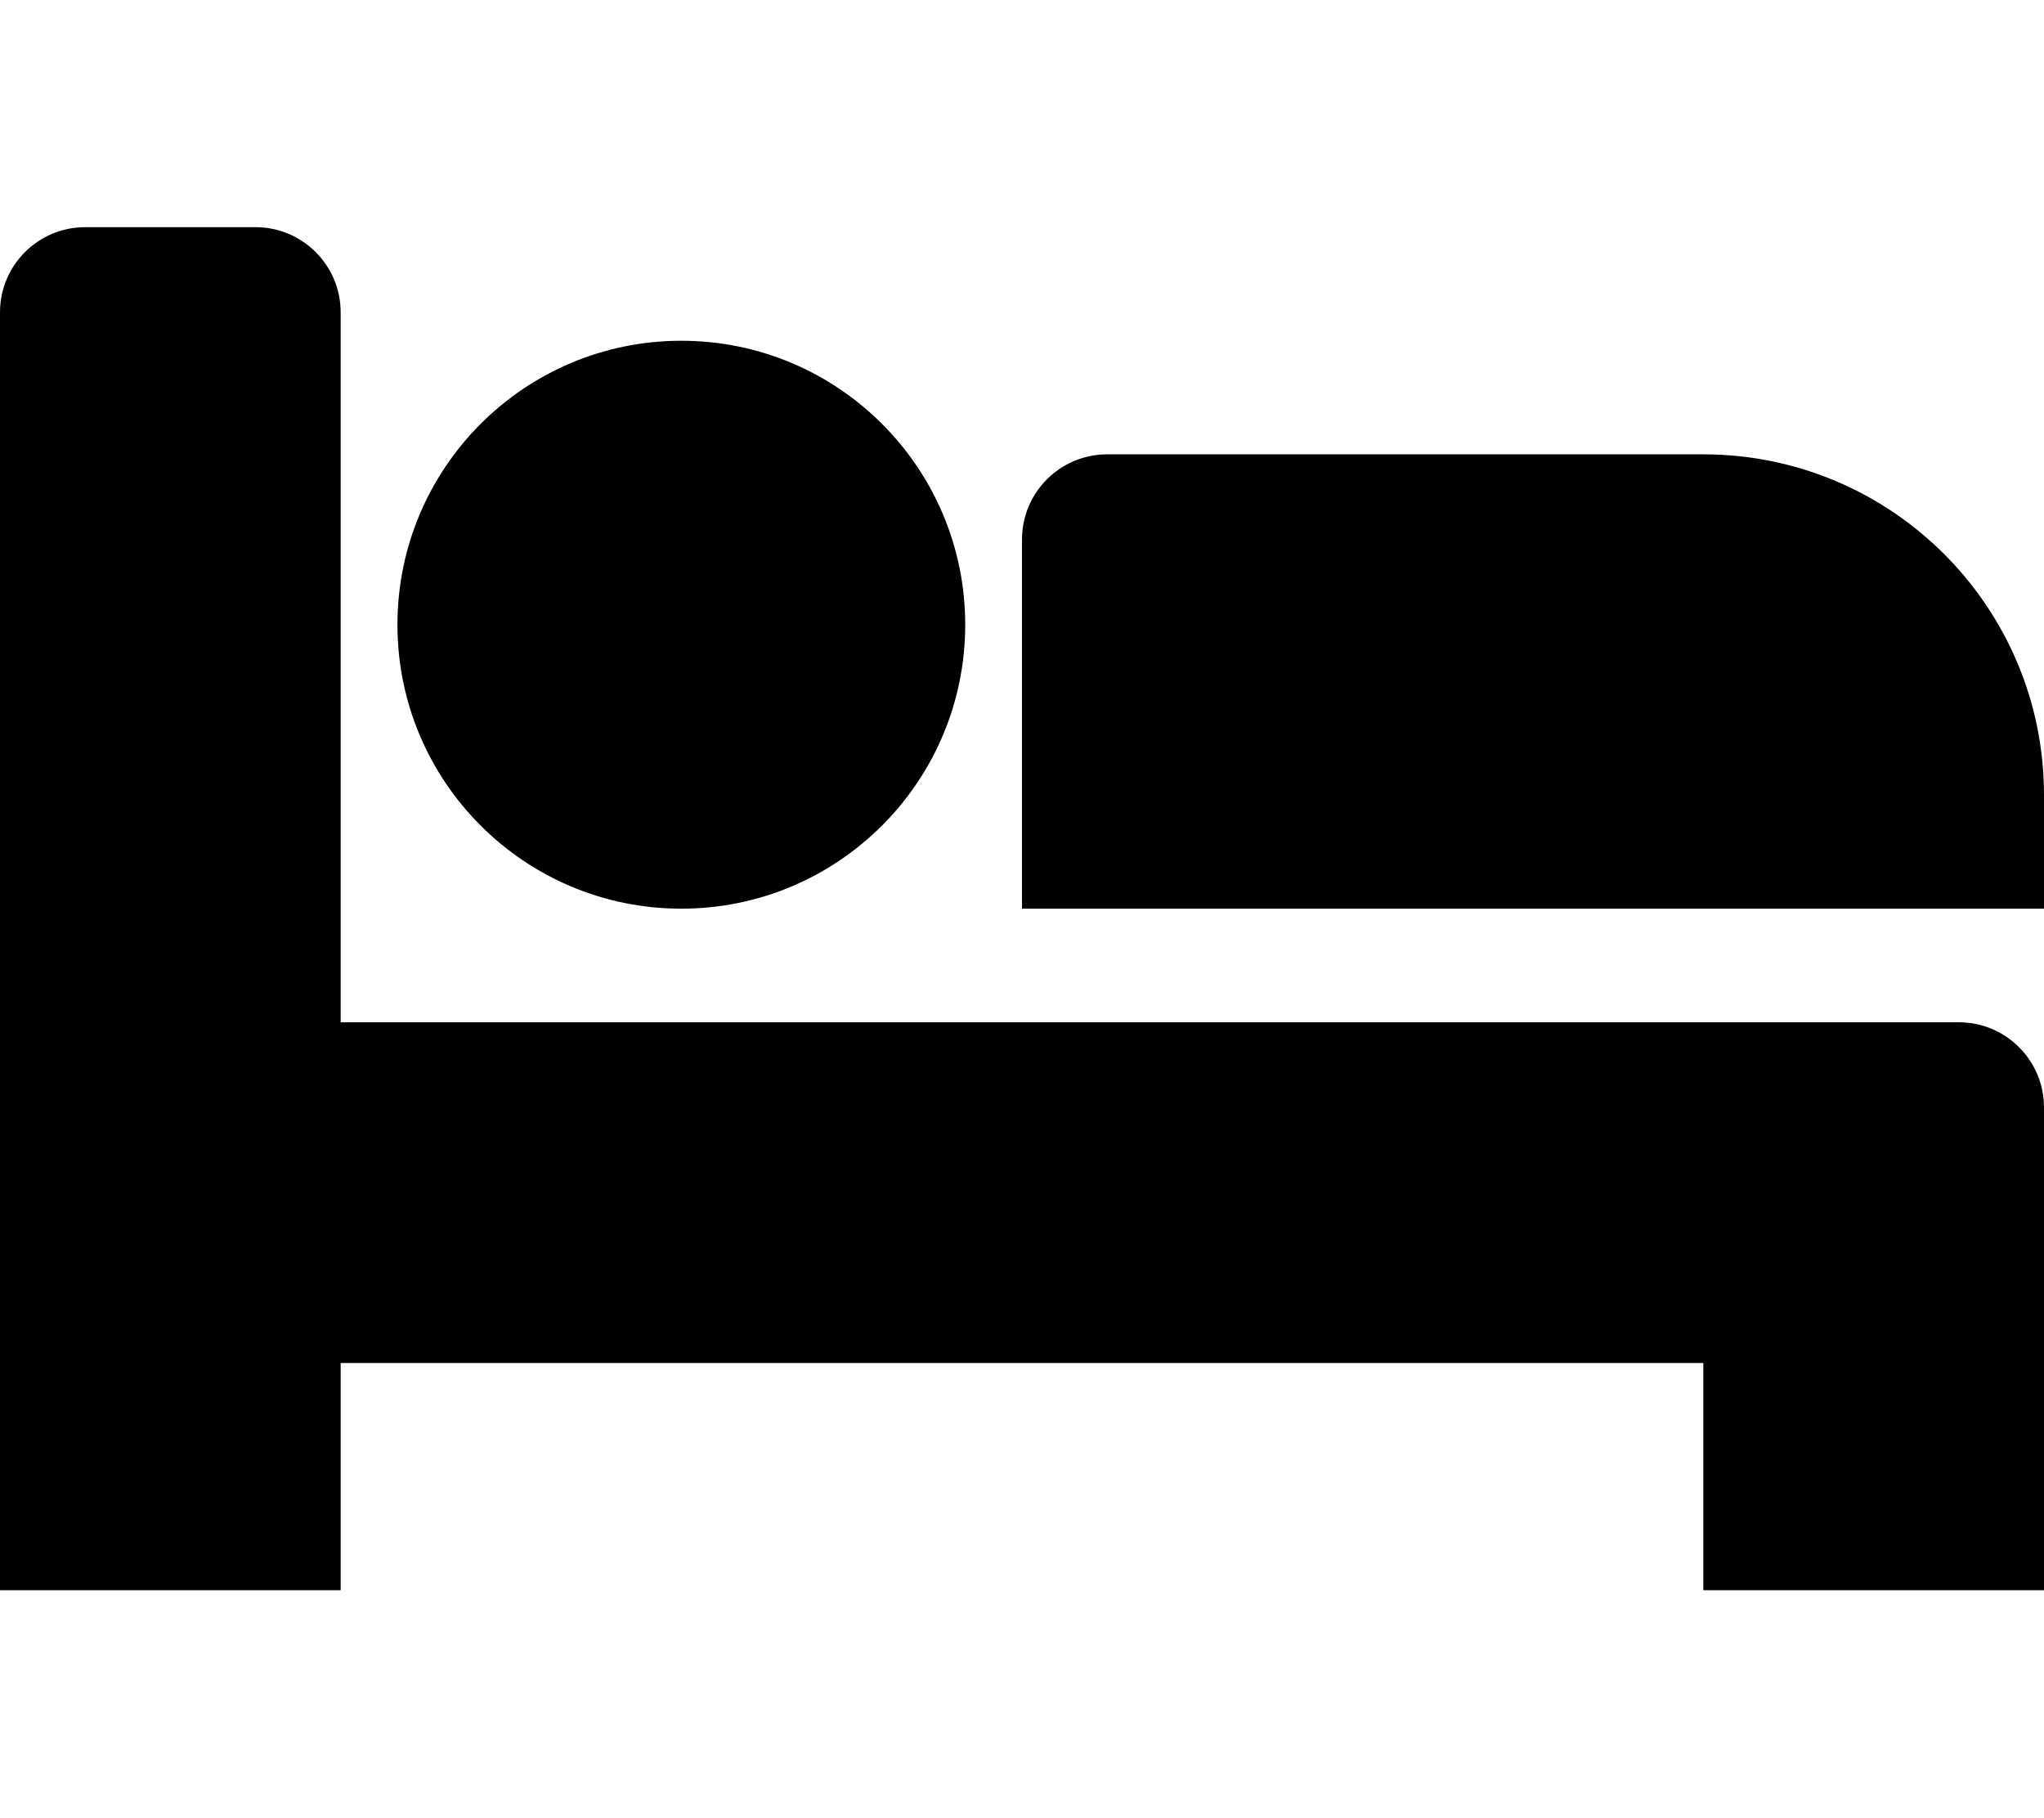
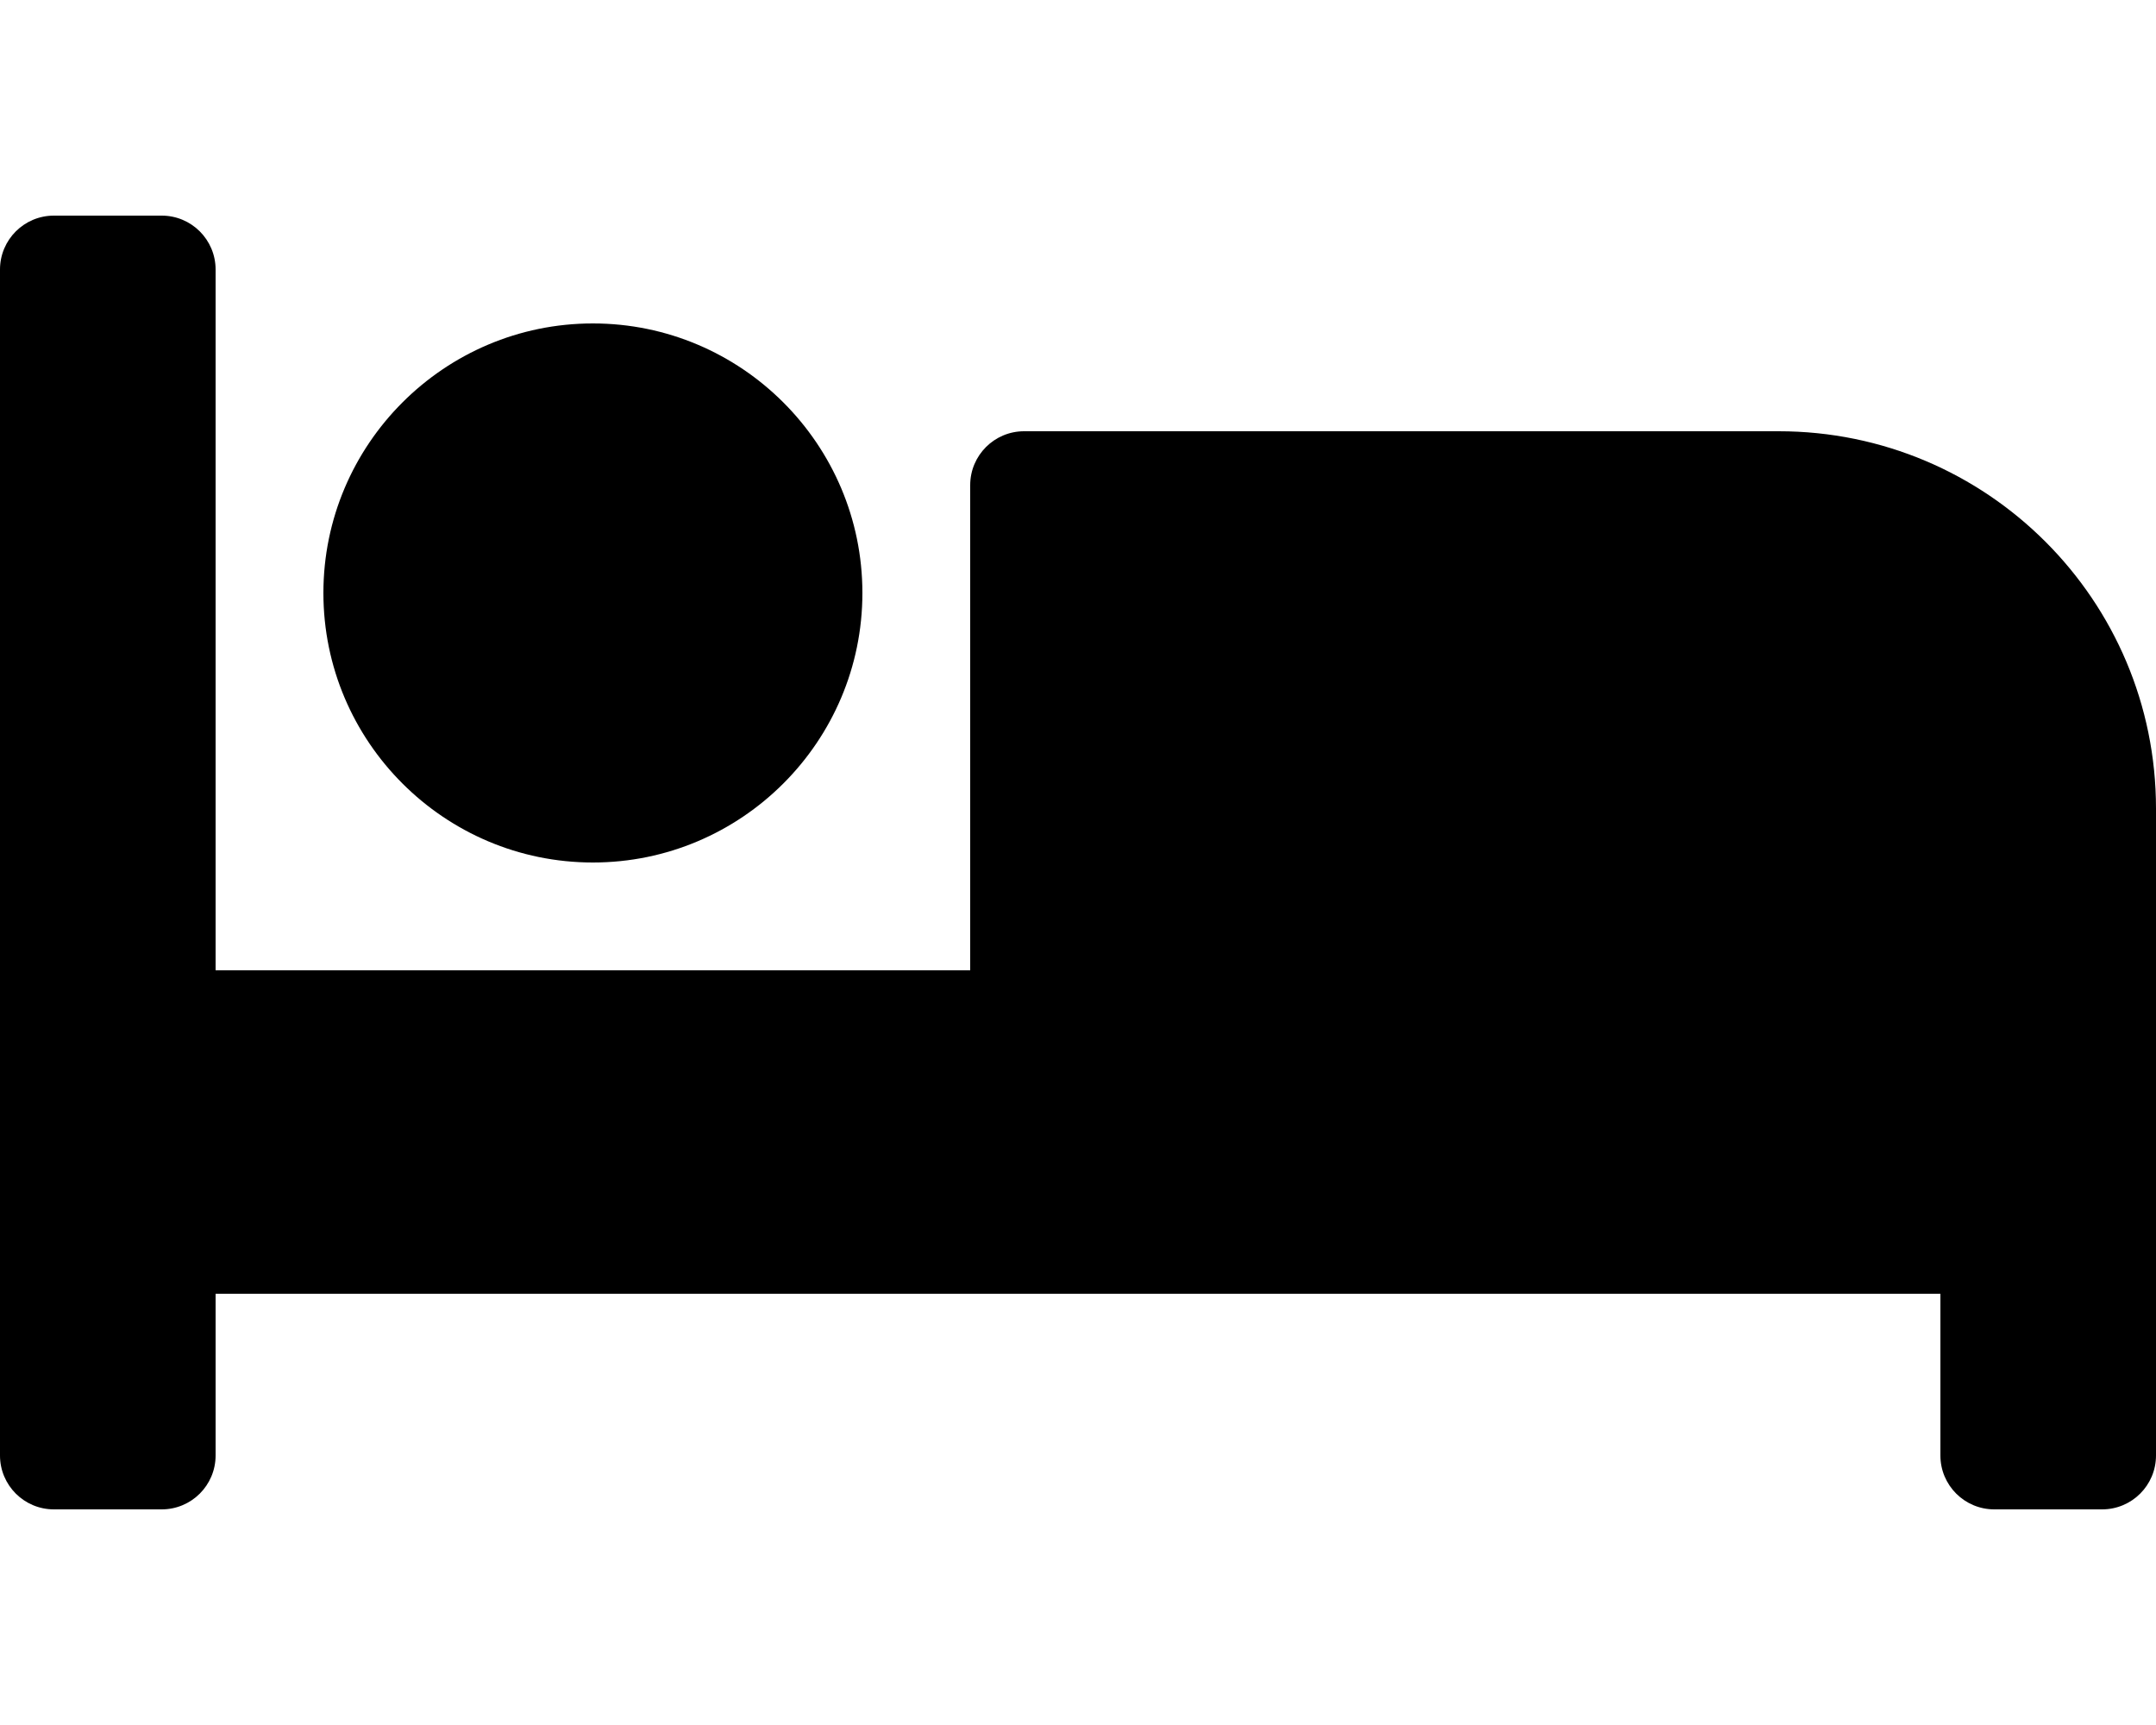
- <svg xmlns="http://www.w3.org/2000/svg" viewBox="0 0 576 512">
-   <path d="M552 288c13.255 0 24 10.745 24 24v136h-96v-64H96v64H0V88c0-13.255 10.745-24 24-24h48c13.255 0 24 10.745 24 24v200h456zM192 96c-44.183 0-80 35.817-80 80s35.817 80 80 80 80-35.817 80-80-35.817-80-80-80zm384 128c0-53.019-42.981-96-96-96H312c-13.255 0-24 10.745-24 24v104h288v-32z" />
+ <svg xmlns="http://www.w3.org/2000/svg" viewBox="0 0 640 512">
+   <path d="M176 256c44.11 0 80-35.89 80-80s-35.89-80-80-80-80 35.89-80 80 35.89 80 80 80zm352-128H304c-8.84 0-16 7.16-16 16v144H64V80c0-8.84-7.16-16-16-16H16C7.16 64 0 71.16 0 80v352c0 8.84 7.16 16 16 16h32c8.84 0 16-7.16 16-16v-48h512v48c0 8.84 7.16 16 16 16h32c8.84 0 16-7.16 16-16V240c0-61.86-50.14-112-112-112z" />
</svg>
